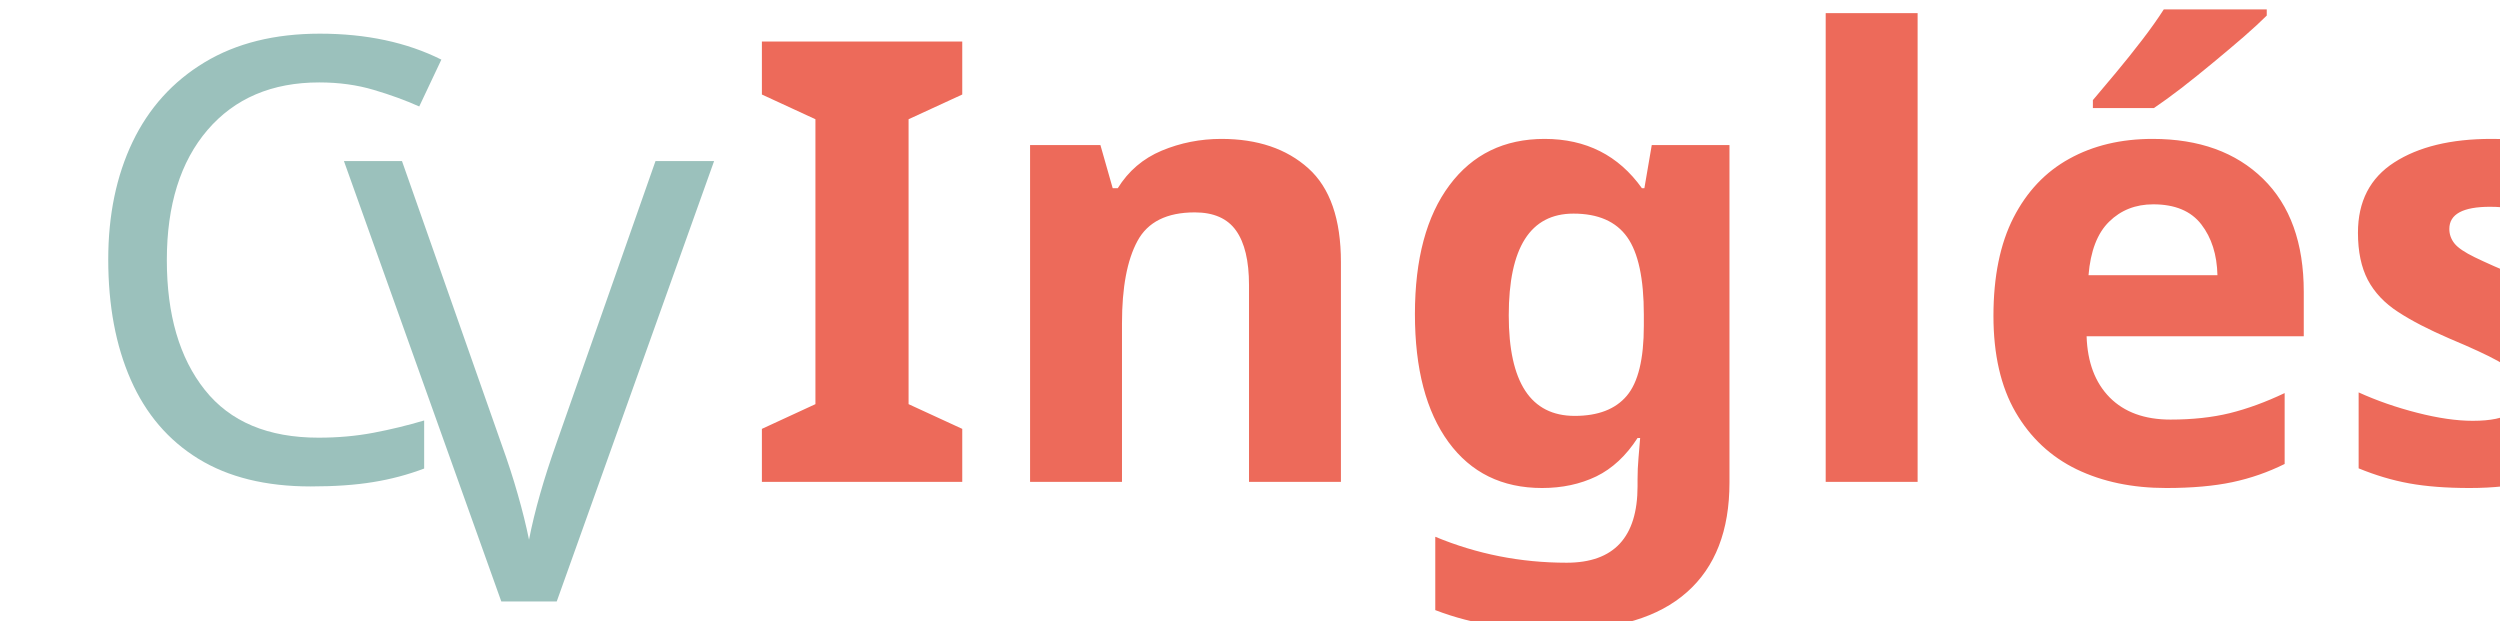
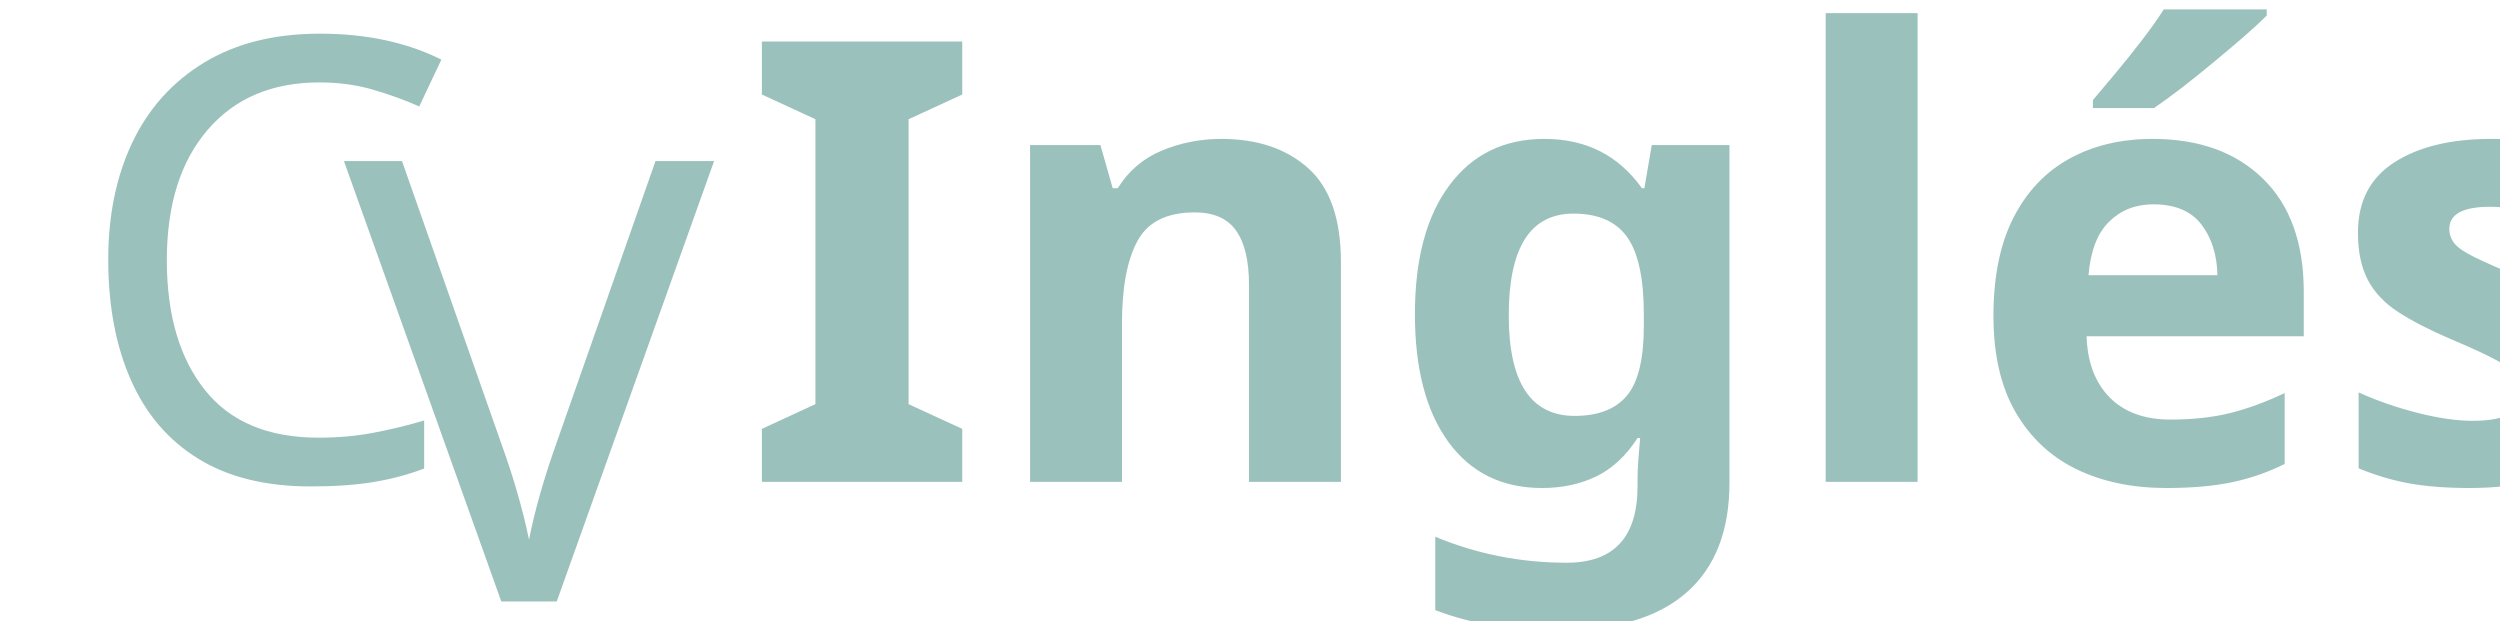
<svg xmlns="http://www.w3.org/2000/svg" width="286mm" height="71mm" viewBox="0 0 286 71" version="1.1" id="svg8">
  <defs id="defs2" />
  <g id="layer1" transform="translate(0,-226)">
    <text xml:space="preserve" style="font-style:normal;font-variant:normal;font-weight:normal;font-stretch:normal;font-size:10.583px;line-height:1.25;font-family:Manuale;-inkscape-font-specification:'Manuale, Normal';font-variant-ligatures:normal;font-variant-caps:normal;font-variant-numeric:normal;text-align:start;letter-spacing:0px;word-spacing:0px;writing-mode:lr-tb;text-anchor:start;fill:#000000;fill-opacity:1;stroke:none;stroke-width:0.265" x="59.72" y="55.549" id="text12">
      <tspan id="tspan10" x="59.72" y="65.401" style="stroke-width:0.265" />
    </text>
    <text xml:space="preserve" style="font-style:normal;font-variant:normal;font-weight:normal;font-stretch:normal;font-size:10.583px;line-height:1.25;font-family:Manuale;-inkscape-font-specification:'Manuale, Normal';font-variant-ligatures:normal;font-variant-caps:normal;font-variant-numeric:normal;text-align:start;letter-spacing:0px;word-spacing:0px;writing-mode:lr-tb;text-anchor:start;fill:#000000;fill-opacity:1;stroke:none;stroke-width:0.265" x="92.226" y="119.805" id="text24">
      <tspan id="tspan22" x="92.226" y="129.657" style="stroke-width:0.265" />
    </text>
    <text xml:space="preserve" style="font-style:normal;font-variant:normal;font-weight:normal;font-stretch:normal;font-size:70.556px;line-height:1.25;font-family:Manuale;-inkscape-font-specification:'Manuale, Normal';font-variant-ligatures:normal;font-variant-caps:normal;font-variant-numeric:normal;font-feature-settings:normal;text-align:start;letter-spacing:0px;word-spacing:0px;writing-mode:lr-tb;text-anchor:start;fill:#9bc1bc;fill-opacity:1;stroke:none;stroke-width:0.265" x="8.085" y="280.946" id="text36">
      <tspan id="tspan34" x="8.085" y="280.946" style="fill:#9bc1bc;fill-opacity:1;stroke-width:0.265">C</tspan>
    </text>
    <text xml:space="preserve" style="font-style:normal;font-variant:normal;font-weight:normal;font-stretch:normal;font-size:70.556px;line-height:1.25;font-family:Manuale;-inkscape-font-specification:'Manuale, Normal';font-variant-ligatures:normal;font-variant-caps:normal;font-variant-numeric:normal;font-feature-settings:normal;text-align:start;letter-spacing:0px;word-spacing:0px;writing-mode:lr-tb;text-anchor:start;fill:#000000;fill-opacity:1;stroke:none;stroke-width:0.265" x="91.554" y="113.867" id="text40">
      <tspan id="tspan38" x="91.554" y="179.549" style="stroke-width:0.265" />
    </text>
    <text xml:space="preserve" style="font-style:normal;font-variant:normal;font-weight:normal;font-stretch:normal;font-size:70.556px;line-height:1.25;font-family:Manuale;-inkscape-font-specification:'Manuale, Normal';font-variant-ligatures:normal;font-variant-caps:normal;font-variant-numeric:normal;font-feature-settings:normal;text-align:start;letter-spacing:0px;word-spacing:0px;writing-mode:lr-tb;text-anchor:start;fill:#000000;fill-opacity:1;stroke:none;stroke-width:0.265" x="133.463" y="113.724" id="text44">
      <tspan id="tspan42" x="133.463" y="179.405" style="stroke-width:0.265" />
    </text>
    <text xml:space="preserve" style="font-style:normal;font-variant:normal;font-weight:normal;font-stretch:normal;font-size:70.556px;line-height:1.25;font-family:Manuale;-inkscape-font-specification:'Manuale, Normal';font-variant-ligatures:normal;font-variant-caps:normal;font-variant-numeric:normal;font-feature-settings:normal;text-align:start;letter-spacing:0px;word-spacing:0px;writing-mode:lr-tb;text-anchor:start;fill:#9bc1bc;fill-opacity:1;stroke:none;stroke-width:0.265" x="39.347" y="294.807" id="text48">
      <tspan id="tspan46" x="39.347" y="294.807" style="fill:#9bc1bc;fill-opacity:1;stroke-width:0.265">V</tspan>
    </text>
-     <text xml:space="preserve" style="font-style:normal;font-variant:normal;font-weight:bold;font-stretch:normal;font-size:70.556px;line-height:1.25;font-family:Manuale;-inkscape-font-specification:'Manuale, Bold';font-variant-ligatures:normal;font-variant-caps:normal;font-variant-numeric:normal;font-feature-settings:normal;text-align:start;letter-spacing:0px;word-spacing:0px;writing-mode:lr-tb;text-anchor:start;fill:#ed6a5a;fill-opacity:1;stroke:none;stroke-width:0.265" x="84.894" y="281.124" id="text52">
-       <tspan id="tspan50" x="84.894" y="281.124" style="font-style:normal;font-variant:normal;font-weight:bold;font-stretch:normal;font-size:70.556px;font-family:Manuale;-inkscape-font-specification:'Manuale, Bold';font-variant-ligatures:normal;font-variant-caps:normal;font-variant-numeric:normal;font-feature-settings:normal;text-align:start;writing-mode:lr-tb;text-anchor:start;fill:#ed6a5a;fill-opacity:1;stroke-width:0.265">Inglés</tspan>
+     <text xml:space="preserve" style="font-style:normal;font-variant:normal;font-weight:bold;font-stretch:normal;font-size:70.556px;line-height:1.25;font-family:Manuale;-inkscape-font-specification:'Manuale, Bold';font-variant-ligatures:normal;font-variant-caps:normal;font-variant-numeric:normal;font-feature-settings:normal;text-align:start;letter-spacing:0px;word-spacing:0px;writing-mode:lr-tb;text-anchor:start;fill:#9bc1bc;fill-opacity:1;stroke:none;stroke-width:0.265;" x="84.894" y="281.124" id="text52">
+       <tspan id="tspan50" x="84.894" y="281.124" style="font-style:normal;font-variant:normal;font-weight:bold;font-stretch:normal;font-size:70.556px;font-family:Manuale;-inkscape-font-specification:'Manuale, Bold';font-variant-ligatures:normal;font-variant-caps:normal;font-variant-numeric:normal;font-feature-settings:normal;text-align:start;writing-mode:lr-tb;text-anchor:start;fill:#9bc1bc;fill-opacity:1;stroke-width:0.265;">Inglés</tspan>
    </text>
  </g>
</svg>
